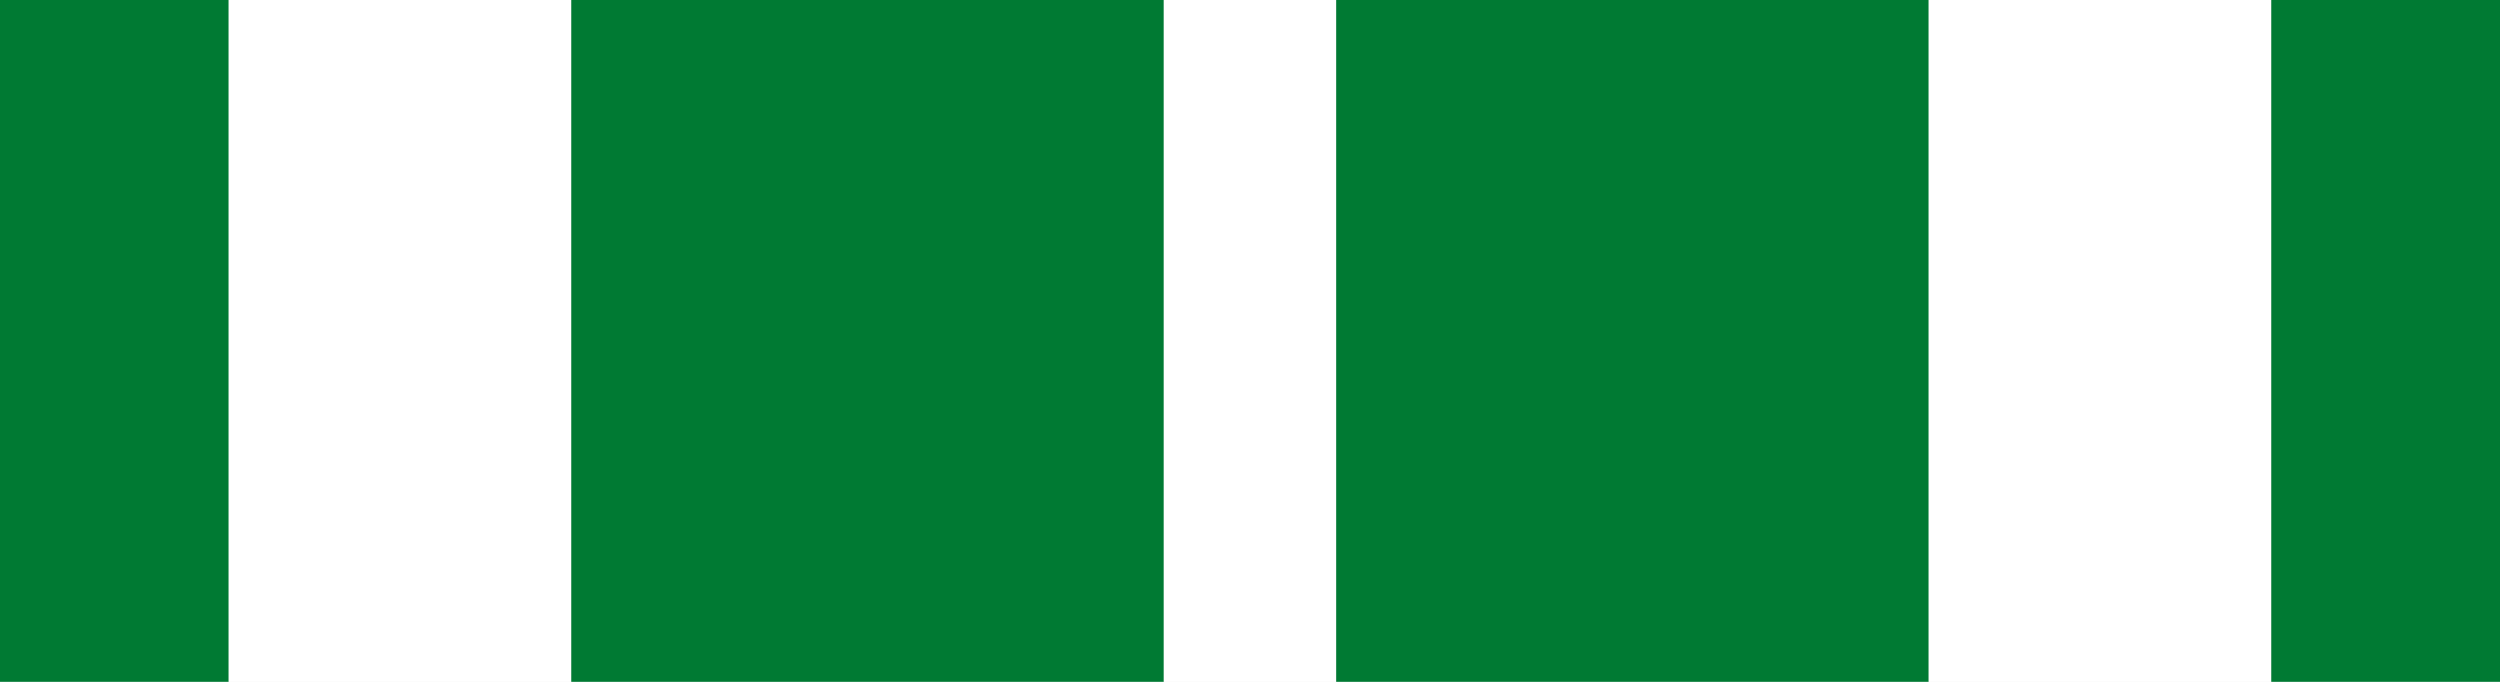
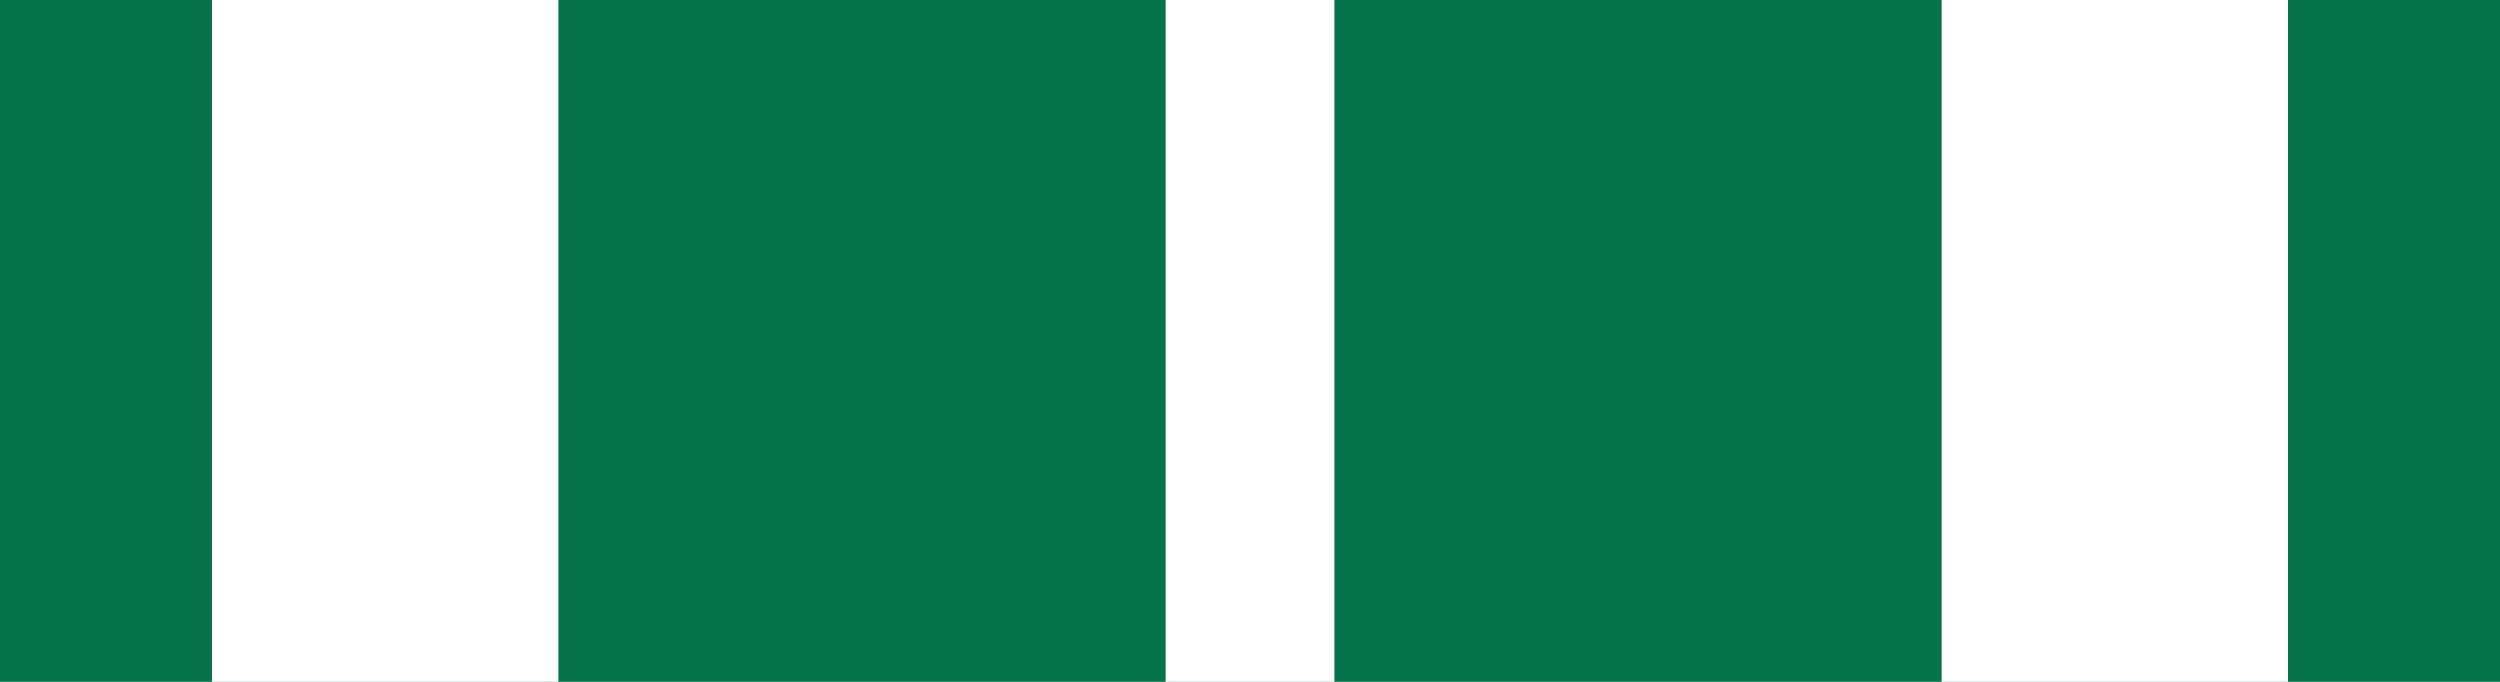
<svg xmlns="http://www.w3.org/2000/svg" width="1.375in" height="0.375in" viewBox="0 0 137.5 37.5" data-asset-id="mil-ribbon-coast-guard-commendation" data-source="reference-art-measured" data-units="0.01in">
  <g id="mil-ribbon-coast-guard-commendation__field">
-     <rect id="mil-ribbon-coast-guard-commendation__stripe-0" x="0.00" y="0" width="12.58" height="37.5" fill="#007a33" />
-     <rect id="mil-ribbon-coast-guard-commendation__stripe-1" x="12.58" y="0" width="18.84" height="37.5" fill="#ffffff" />
-     <rect id="mil-ribbon-coast-guard-commendation__stripe-2" x="31.42" y="0" width="32.59" height="37.5" fill="#007a33" />
-     <rect id="mil-ribbon-coast-guard-commendation__stripe-3" x="64.01" y="0" width="9.49" height="37.5" fill="#ffffff" />
-     <rect id="mil-ribbon-coast-guard-commendation__stripe-4" x="73.49" y="0" width="32.59" height="37.5" fill="#007a33" />
-     <rect id="mil-ribbon-coast-guard-commendation__stripe-5" x="106.08" y="0" width="18.84" height="37.5" fill="#ffffff" />
-     <rect id="mil-ribbon-coast-guard-commendation__stripe-6" x="124.92" y="0" width="12.58" height="37.5" fill="#007a33" />
+     <rect id="mil-ribbon-coast-guard-commendation__stripe-0" x="0.00" y="0" width="30.71" height="37.5" fill="#06734a" />
+     <rect id="mil-ribbon-coast-guard-commendation__stripe-1" x="11.66" y="0" width="52.45" height="37.5" fill="#ffffff" />
+     <rect id="mil-ribbon-coast-guard-commendation__stripe-2" x="30.71" y="0" width="42.68" height="37.5" fill="#06734a" />
+     <rect id="mil-ribbon-coast-guard-commendation__stripe-3" x="64.11" y="0" width="42.68" height="37.5" fill="#ffffff" />
+     <rect id="mil-ribbon-coast-guard-commendation__stripe-4" x="73.39" y="0" width="52.45" height="37.5" fill="#06734a" />
+     <rect id="mil-ribbon-coast-guard-commendation__stripe-5" x="106.79" y="0" width="30.71" height="37.5" fill="#ffffff" />
+     <rect id="mil-ribbon-coast-guard-commendation__stripe-6" x="125.84" y="0" width="11.66" height="37.5" fill="#06734a" />
  </g>
</svg>
